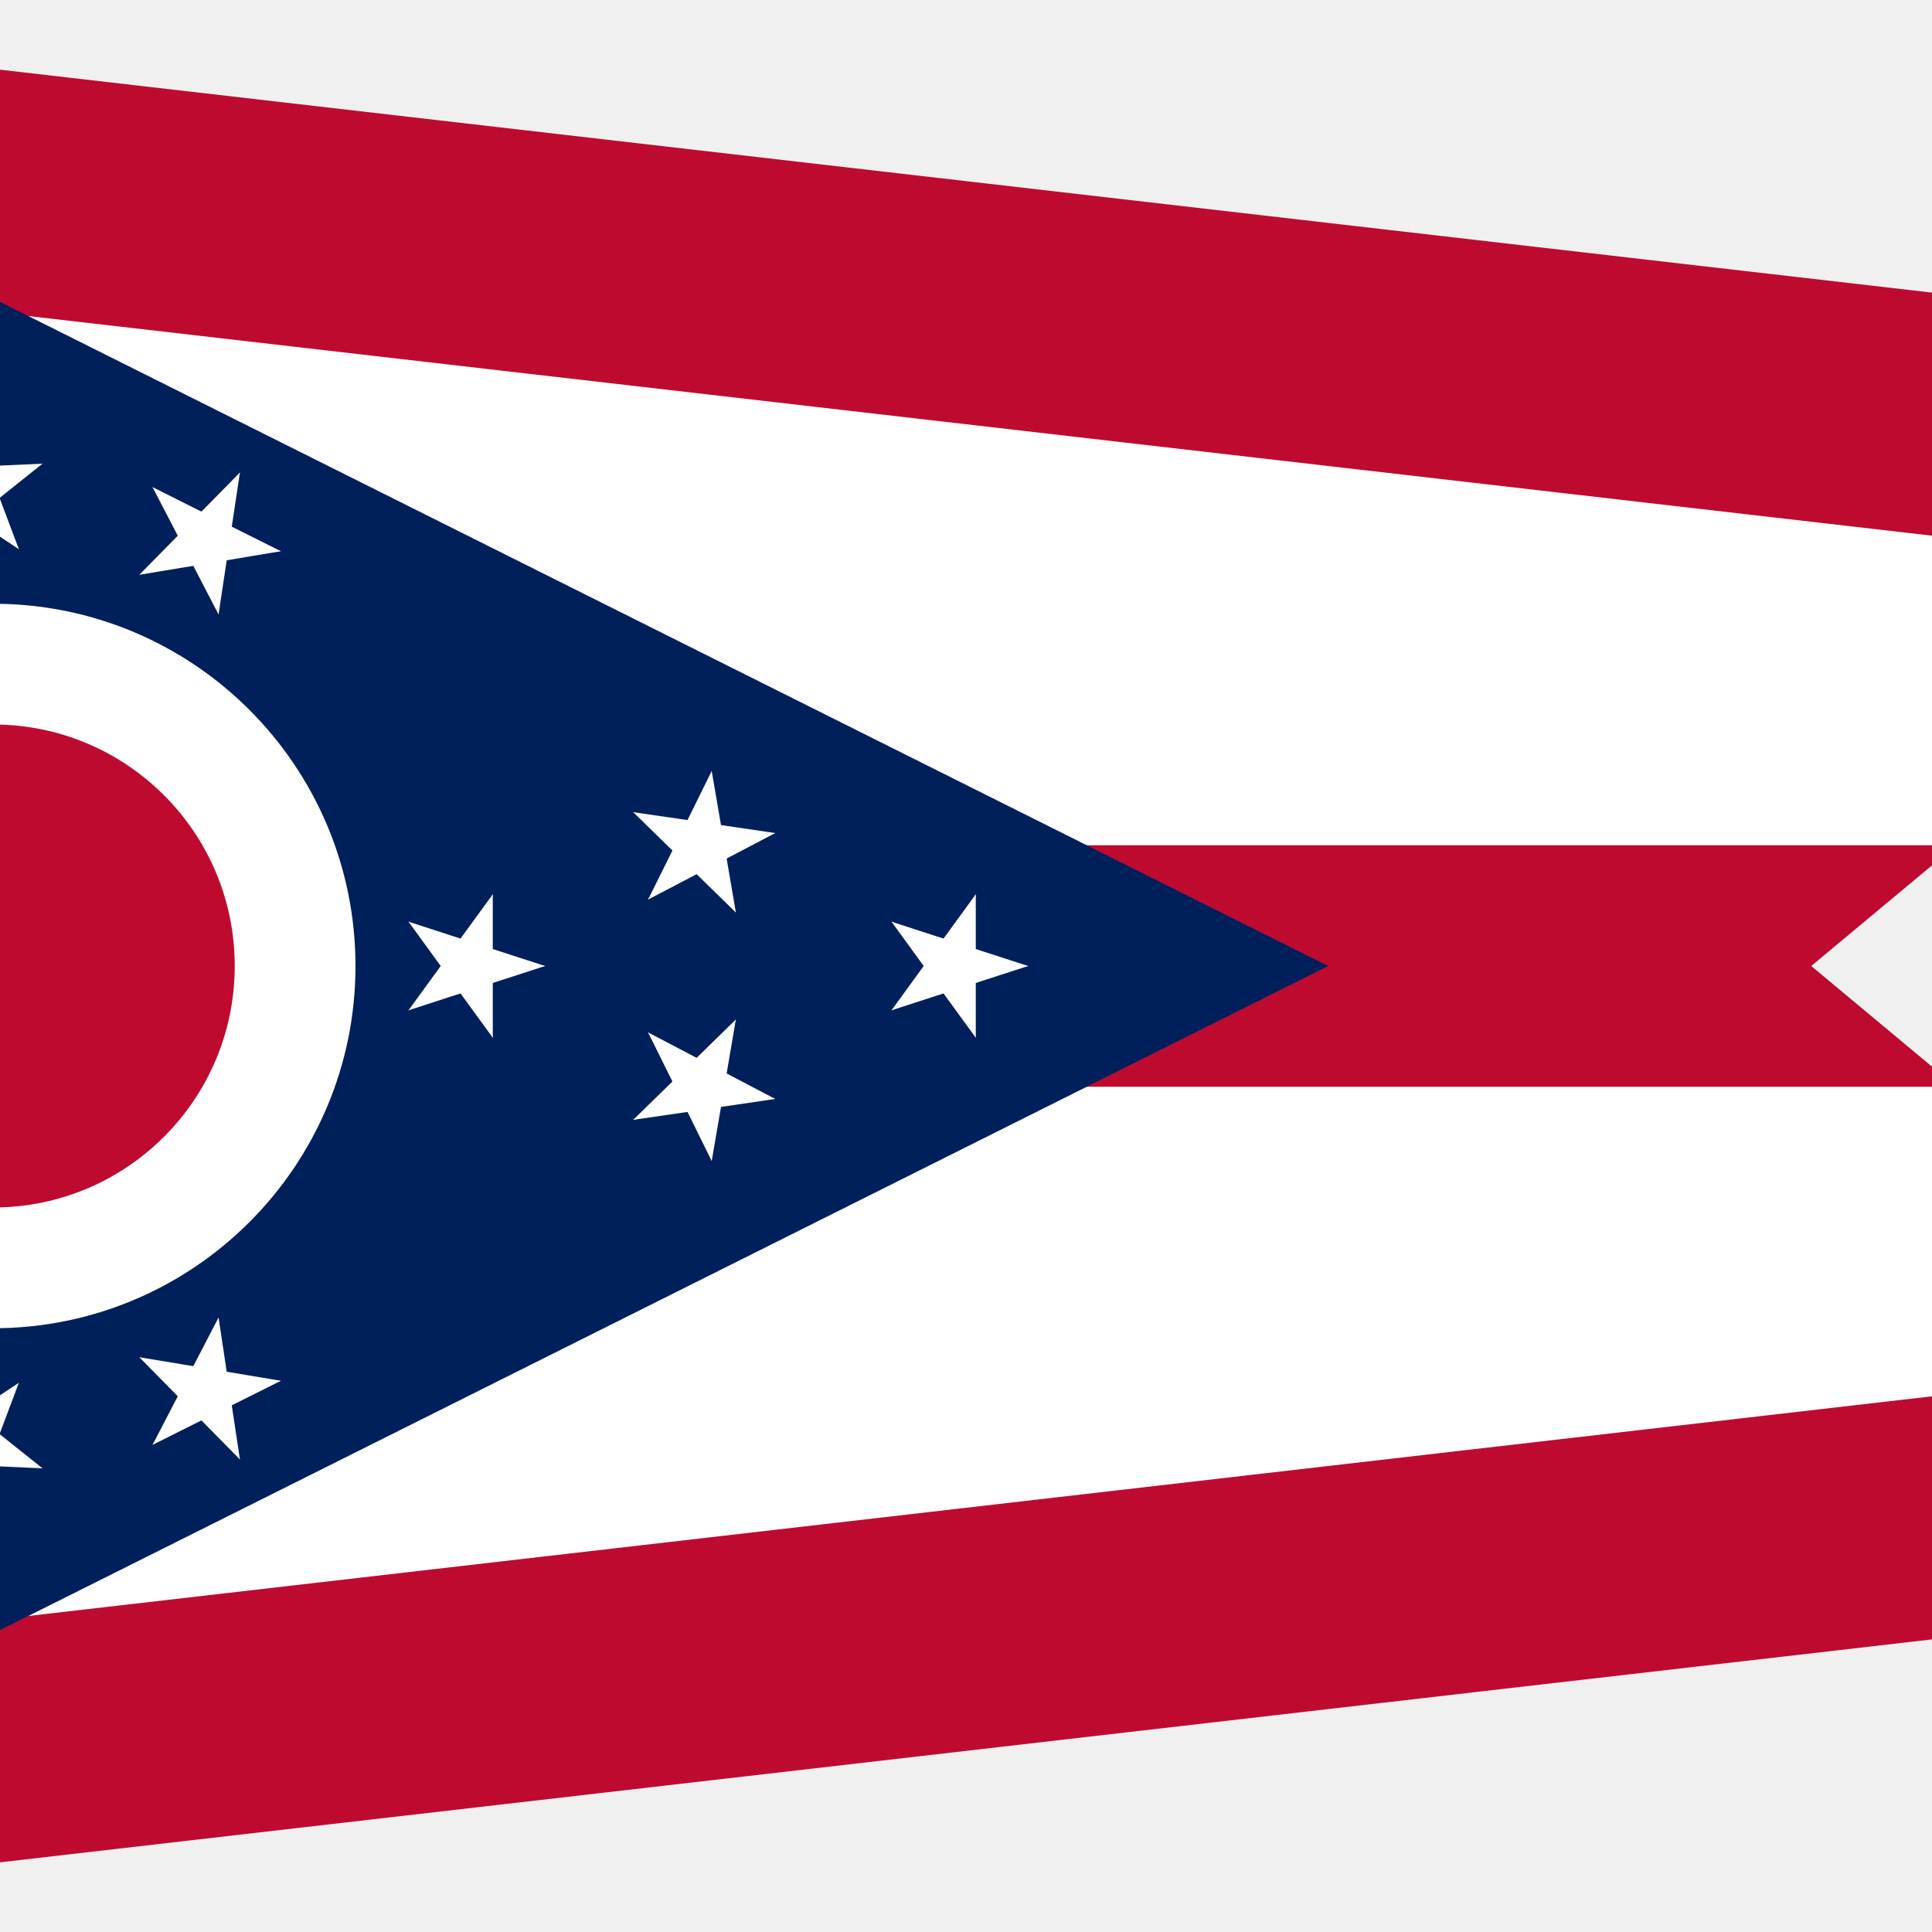
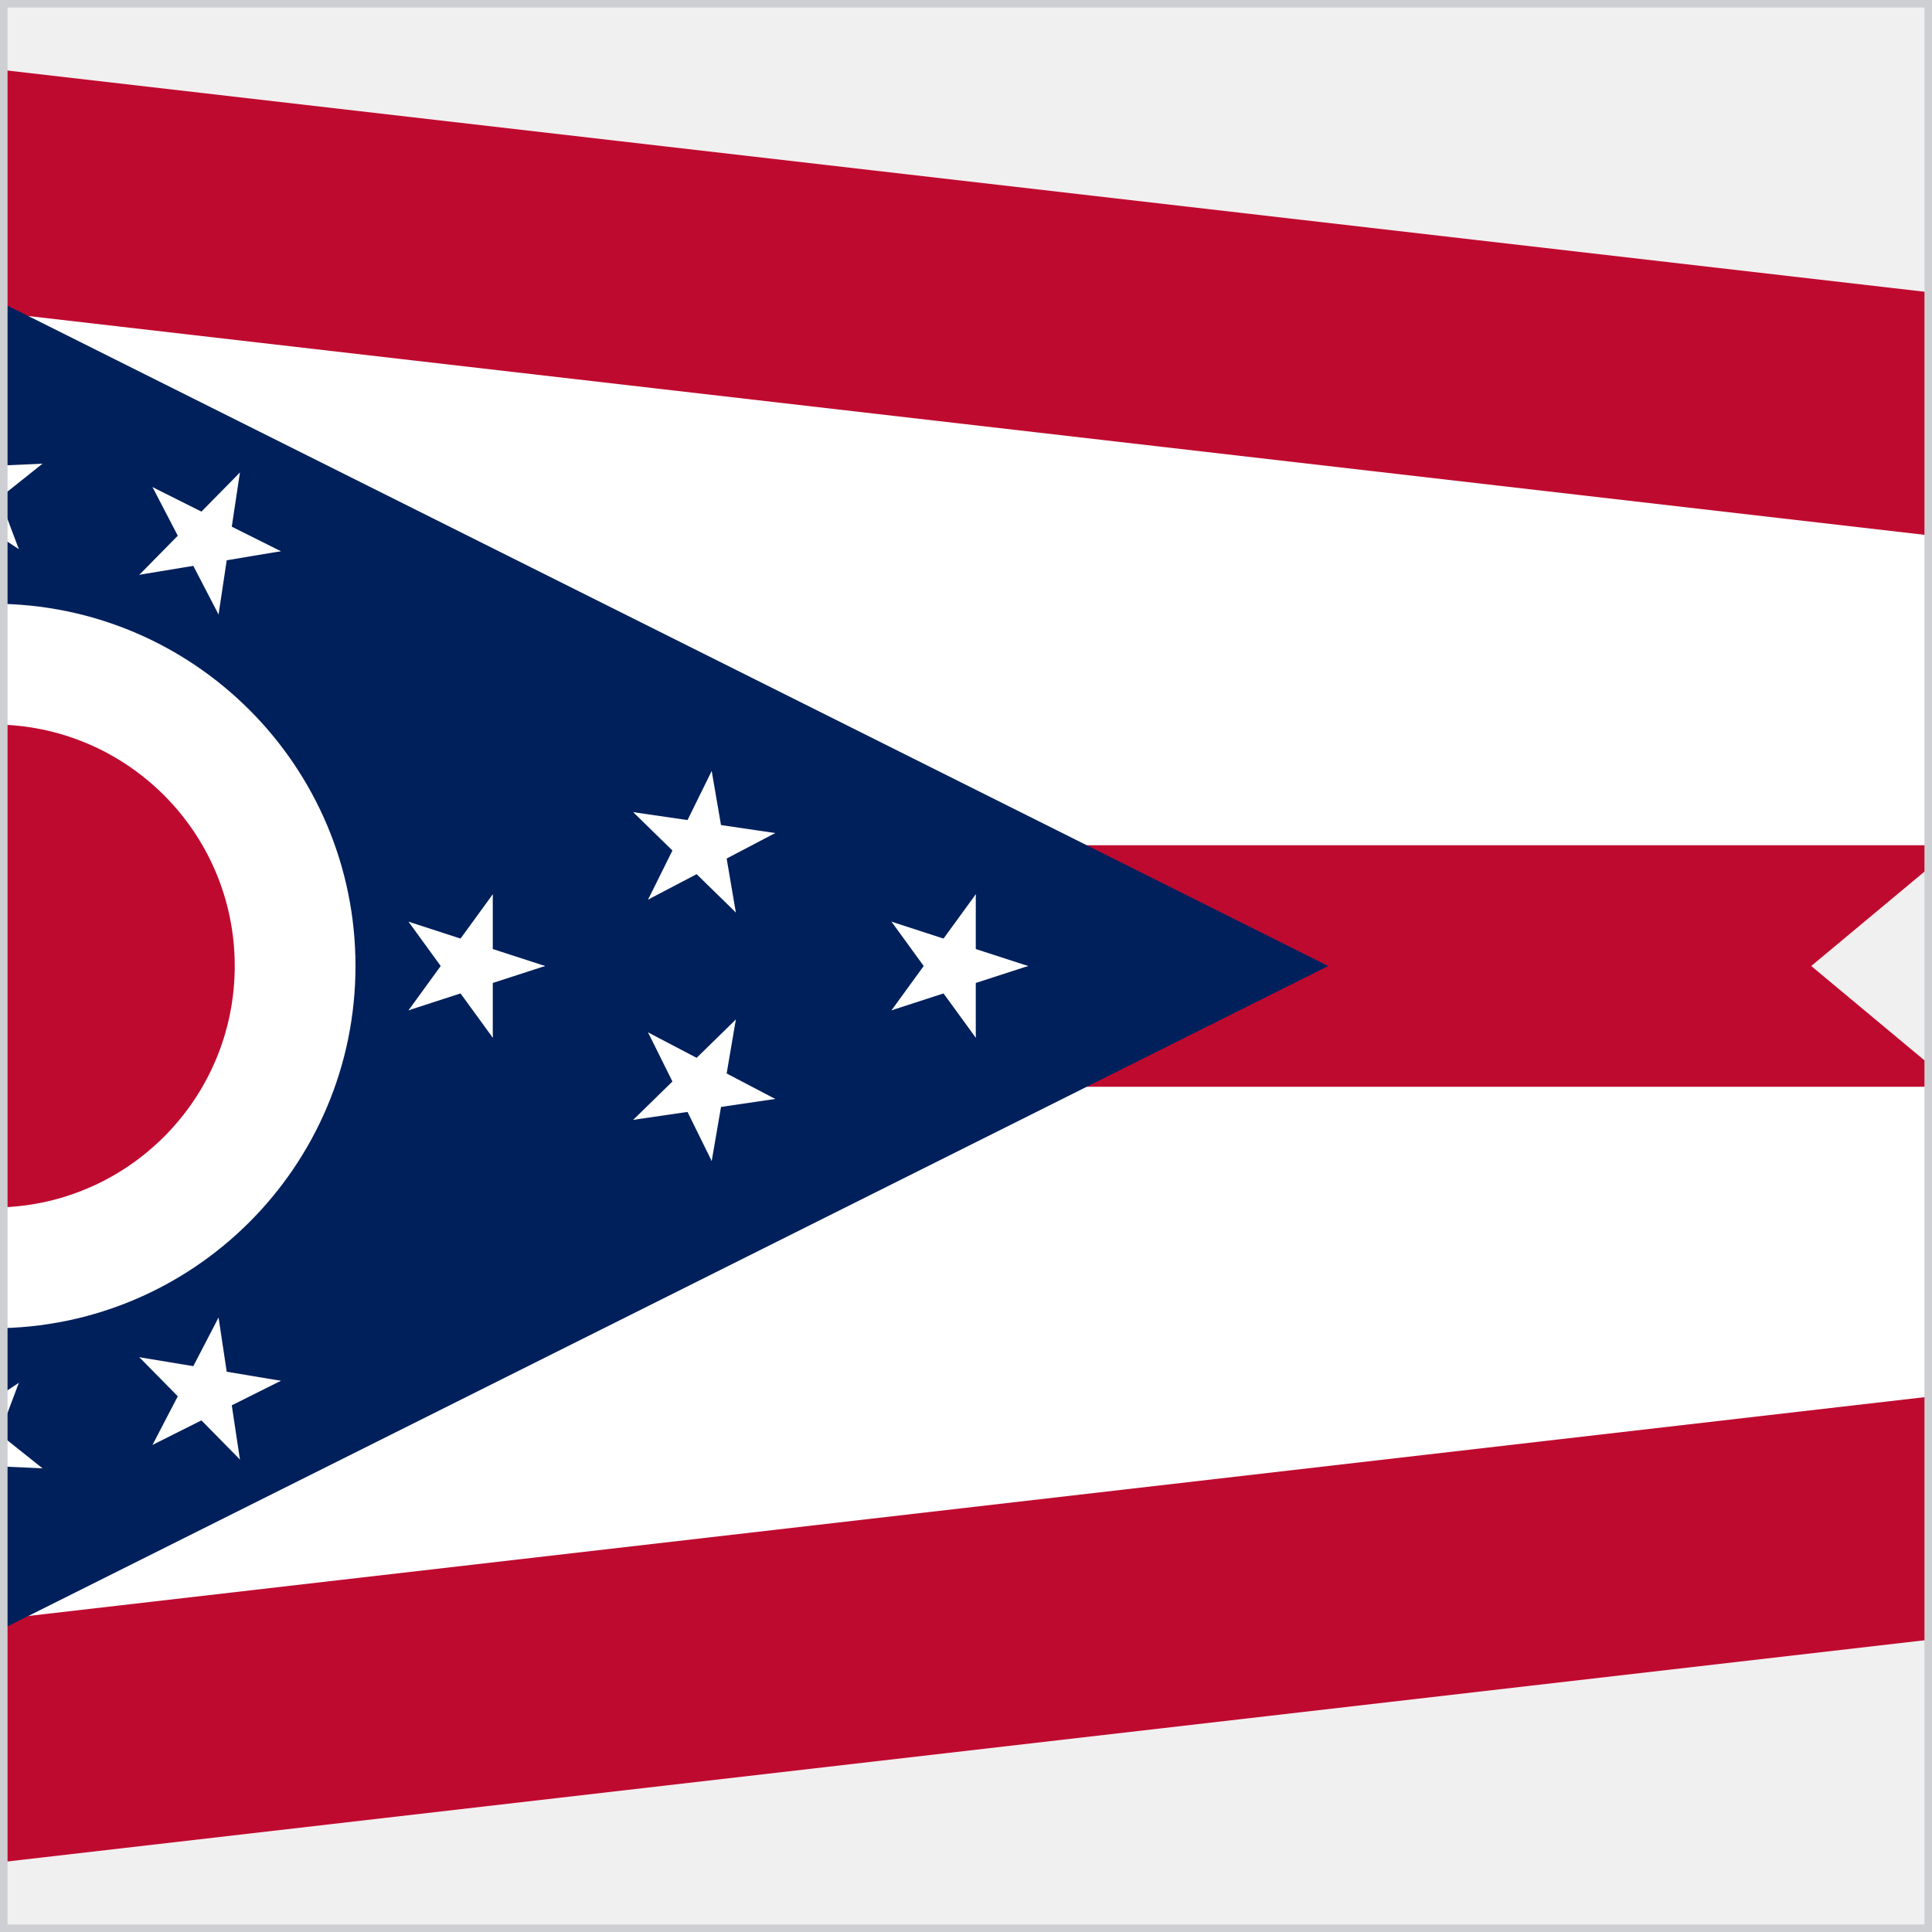
<svg xmlns="http://www.w3.org/2000/svg" width="512" height="512" viewBox="0 0 512 512">
  <defs>
    <clipPath id="r">
      <rect width="512" height="512" />
    </clipPath>
  </defs>
  <g clip-path="url(#r)">
    <g transform="scale(32) translate(-5.0,0.0)">
      <defs>
        <clipPath id="a">
          <path d="M0 16V0l26 3-6 5 6 5z" />
        </clipPath>
      </defs>
      <g fill="#fff" stroke="#bf0a30" clip-path="url(#a)">
        <path stroke-width="4" d="M26 3 0 0v16l26-3" />
        <path stroke-width="2" d="M0 8h26" />
      </g>
      <path fill="#00205b" d="M0 0v16l16-8z" />
      <g transform="translate(4.944 8)">
        <circle r="3" fill="#fff" />
        <circle r="2" fill="#bf0a30" />
        <g fill="#fff">
          <path d="m8.57 0-.595-.193-.097.297z" />
          <path d="m8.57 0-.595.193-.097-.297z" />
          <path d="M8.137.594V-.03h-.312z" />
          <path d="M8.137.594 7.77.09l.253-.184z" />
          <path d="M8.137-.594 7.77-.09l.253.184z" />
          <path d="M8.137-.594V.03h-.312z" />
          <path d="m7.439.367.594-.193-.097-.297z" />
          <path d="m7.439.367.367-.505.253.183z" />
          <path d="m7.439-.367.367.505.253-.183z" />
          <path d="m7.439-.367.594.193-.097.297z" />
        </g>
        <g fill="#fff">
          <path d="m4.57 0-.595-.193-.097.297z" />
          <path d="m4.57 0-.595.193-.097-.297z" />
          <path d="M4.137.594V-.03h-.312z" />
          <path d="M4.137.594 3.77.09l.253-.184z" />
          <path d="M4.137-.594 3.77-.09l.253.184z" />
          <path d="M4.137-.594V.03h-.312z" />
          <path d="m3.439.367.594-.193-.097-.297z" />
          <path d="m3.439.367.367-.505.253.183z" />
          <path d="m3.439-.367.367.505.253-.183z" />
          <path d="m3.439-.367.594.193-.097.297zM6.476-1.101l-.618-.091-.045.31z" />
          <path d="m6.476-1.101-.553.29-.145-.277z" />
          <path d="m6.15-.443-.105-.616-.308.052z" />
          <path d="M6.15-.443 5.703-.88l.219-.223z" />
          <path d="m5.95-1.615-.276.56.28.139z" />
          <path d="m5.95-1.615.106.616-.308.053z" />
          <path d="m5.423-.55.554-.29-.145-.276z" />
          <path d="m5.423-.55.278-.56.28.14z" />
          <path d="m5.3-1.274.447.437.218-.223z" />
          <path d="m5.3-1.274.618.09-.045.31zM6.476 1.101l-.553-.29-.145.277z" />
          <path d="m6.476 1.101-.618.091-.045-.31z" />
          <path d="m5.95 1.615.106-.616-.308-.053z" />
          <path d="m5.95 1.615-.276-.56.28-.139z" />
          <path d="M6.15.443 5.703.88l.219.223z" />
          <path d="m6.15.443-.105.616-.308-.052z" />
          <path d="m5.3 1.274.618-.09-.045-.31z" />
          <path d="m5.3 1.274.447-.437.218.223z" />
          <path d="m5.423.55.278.56.28-.14z" />
          <path d="m5.423.55.554.29-.145.276z" />
        </g>
        <g fill="#fff">
          <path d="m2.043 4.087-.093-.618-.309.046z" />
          <path d="m2.043 4.087-.438-.445.223-.22z" />
          <path d="m1.319 3.966.559-.28-.14-.279z" />
          <path d="m1.319 3.966.288-.554.277.144z" />
          <path d="m2.382 3.435-.617-.103-.05.309z" />
          <path d="m2.382 3.435-.56.28-.139-.28z" />
          <path d="m1.21 3.24.438.445.222-.22z" />
          <path d="m1.21 3.24.616.102-.051.309z" />
          <path d="m1.866 2.911-.288.555.278.144z" />
          <path d="m1.866 2.911.093.618-.309.047zM-.205 4.565l.22-.585-.293-.11z" />
          <path d="m-.205 4.565-.167-.603.302-.083z" />
          <path d="m-.78 4.107.625.028.014-.313z" />
          <path d="m-.78 4.107.522-.345.172.261z" />
          <path d="m.408 4.16-.489-.39-.195.245z" />
          <path d="m.408 4.16-.625-.028.015-.312z" />
          <path d="m-.522 3.419.167.602.3-.083z" />
          <path d="m-.522 3.419.49.39-.196.244z" />
          <path d="m.212 3.452-.521.344.172.26z" />
          <path d="m.212 3.452-.22.585-.292-.11zM-2.402 3.887l.477-.404-.202-.239z" />
          <path d="m-2.402 3.887.148-.607.304.074z" />
          <path d="m-2.68 3.207.53.329.165-.266z" />
          <path d="m-2.68 3.207.622-.047.024.312z" />
          <path d="m-1.67 3.832-.237-.578-.289.118z" />
          <path d="m-1.67 3.832-.531-.329.164-.265z" />
          <path d="m-2.12 2.732-.149.607.304.074z" />
          <path d="m-2.12 2.732.237.578-.29.119z" />
          <path d="m-1.495 3.118-.624.047.024.312z" />
          <path d="m-1.495 3.118-.477.404-.202-.238zM-2.468 6.088l.402-.478-.239-.201z" />
          <path d="m-2.468 6.088.044-.623.312.022z" />
          <path d="m-2.857 5.464.58.235.117-.29z" />
          <path d="m-2.857 5.464.607-.15.075.303z" />
          <path d="m-1.755 5.911-.33-.53-.266.165z" />
          <path d="m-1.755 5.911-.58-.235.118-.29z" />
          <path d="m-2.384 4.902-.044.624.312.022z" />
          <path d="m-2.384 4.902.33.53-.264.166z" />
          <path d="m-1.703 5.178-.606.15.075.304z" />
          <path d="m-1.703 5.178-.402.479-.24-.202zM-4.342 4.93l.538-.318-.159-.27z" />
          <path d="m-4.342 4.93.248-.574.287.124z" />
          <path d="m-4.502 4.213.469.413.206-.234z" />
          <path d="m-4.502 4.213.622.059-.03.31z" />
          <path d="m-3.61 4.999-.137-.61-.305.068z" />
          <path d="m-3.61 4.999-.47-.413.207-.235z" />
          <path d="m-3.87 3.839-.248.574.287.124z" />
          <path d="m-3.87 3.839.137.61-.305.068z" />
          <path d="m-3.319 4.324-.622-.058-.03.311z" />
          <path d="m-3.319 4.324-.537.319-.16-.269zM-3.99 2.225l.612-.12-.06-.307z" />
          <path d="m-3.99 2.225.424-.458.23.212z" />
          <path d="m-3.903 1.496.304.545.273-.152z" />
          <path d="m-3.903 1.496.567.262-.131.284z" />
          <path d="m-3.324 2.534.074-.62-.31-.038z" />
          <path d="m-3.324 2.534-.305-.546.273-.152z" />
          <path d="m-3.182 1.354-.425.458.229.212z" />
          <path d="m-3.182 1.354-.075.62-.31-.037z" />
          <path d="m-2.824 1.995-.568-.262-.13.283z" />
          <path d="m-2.824 1.995-.614.121-.06-.306z" />
        </g>
        <g fill="#fff">
          <path d="m-4.57 0 .595.193.097-.297z" />
          <path d="m-4.57 0 .595-.193.097.297z" />
          <path d="M-4.137-.594V.03h.312z" />
          <path d="m-4.137-.594.367.505-.253.184z" />
          <path d="M-4.137.594-3.77.09l-.253-.184z" />
          <path d="M-4.137.594V-.03h.312z" />
          <path d="m-3.439-.367-.594.193.097.297z" />
          <path d="m-3.439-.367-.367.505-.253-.183z" />
          <path d="m-3.439.367-.367-.505-.253.183z" />
          <path d="m-3.439.367-.594-.193.097-.297z" />
        </g>
        <g fill="#fff">
          <path d="m2.043-4.087-.093.618-.309-.046z" />
          <path d="m2.043-4.087-.438.445.223.22z" />
          <path d="m1.319-3.966.559.28-.14.279z" />
          <path d="m1.319-3.966.288.554.277-.144z" />
          <path d="m2.382-3.435-.617.103-.05-.309z" />
          <path d="m2.382-3.435-.56-.28-.139.28z" />
          <path d="m1.21-3.24.438-.445.222.22z" />
          <path d="m1.21-3.24.616-.102-.051-.309z" />
          <path d="m1.866-2.911-.288-.555.278-.144z" />
          <path d="m1.866-2.911.093-.618-.309-.047zM-.205-4.565l.22.585-.293.11z" />
          <path d="m-.205-4.565-.167.603.302.083z" />
          <path d="m-.78-4.107.625-.028.014.313z" />
          <path d="m-.78-4.107.522.345.172-.261z" />
          <path d="m.408-4.16-.489.39-.195-.245z" />
          <path d="m.408-4.16-.625.028.015.312z" />
          <path d="m-.522-3.419.167-.602.3.083z" />
          <path d="m-.522-3.419.49-.39-.196-.244z" />
          <path d="m.212-3.452-.521-.344.172-.26z" />
          <path d="m.212-3.452-.22-.585-.292.11zM-2.402-3.887l.477.404-.202.239z" />
          <path d="m-2.402-3.887.148.607.304-.074z" />
          <path d="m-2.68-3.207.53-.329.165.266z" />
          <path d="m-2.68-3.207.622.047.024-.312z" />
          <path d="m-1.67-3.832-.237.578-.289-.118z" />
          <path d="m-1.67-3.832-.531.329.164.265z" />
          <path d="m-2.12-2.732-.149-.607.304-.074z" />
          <path d="m-2.12-2.732.237-.578-.29-.119z" />
          <path d="m-1.495-3.118-.624-.047.024-.312z" />
          <path d="m-1.495-3.118-.477-.404-.202.238zM-2.468-6.088l.402.478-.239.201z" />
          <path d="m-2.468-6.088.044.623.312-.022z" />
          <path d="m-2.857-5.464.58-.235.117.29z" />
          <path d="m-2.857-5.464.607.15.075-.303z" />
          <path d="m-1.755-5.911-.33.53-.266-.165z" />
          <path d="m-1.755-5.911-.58.235.118.29z" />
          <path d="m-2.384-4.902-.044-.624.312-.022z" />
          <path d="m-2.384-4.902.33-.53-.264-.166z" />
          <path d="m-1.703-5.178-.606-.15.075-.304z" />
          <path d="m-1.703-5.178-.402-.479-.24.202zM-4.342-4.93l.538.318-.159.27z" />
          <path d="m-4.342-4.93.248.574.287-.124z" />
          <path d="m-4.502-4.213.469-.413.206.234z" />
          <path d="m-4.502-4.213.622-.059-.03-.31z" />
          <path d="m-3.61-4.999-.137.61-.305-.068z" />
          <path d="m-3.61-4.999-.47.413.207.235z" />
          <path d="m-3.87-3.839-.248-.574.287-.124z" />
          <path d="m-3.87-3.839.137-.61-.305-.068z" />
          <path d="m-3.319-4.324-.622.058-.03-.311z" />
          <path d="m-3.319-4.324-.537-.319-.16.269zM-3.99-2.225l.612.12-.06.307z" />
          <path d="m-3.99-2.225.424.458.23-.212z" />
          <path d="m-3.903-1.496.304-.545.273.152z" />
          <path d="m-3.903-1.496.567-.262-.131-.284z" />
          <path d="m-3.324-2.534.074.62-.31.038z" />
          <path d="m-3.324-2.534-.305.546.273.152z" />
          <path d="m-3.182-1.354-.425-.458.229-.212z" />
          <path d="m-3.182-1.354-.075-.62-.31.037z" />
          <path d="m-2.824-1.995-.568.262-.13-.283z" />
          <path d="m-2.824-1.995-.614-.121-.06.306z" />
        </g>
      </g>
    </g>
+     <rect width="512" height="512" fill="none" stroke="#cdcfd3" stroke-width="4" />
  </g>
</svg>
